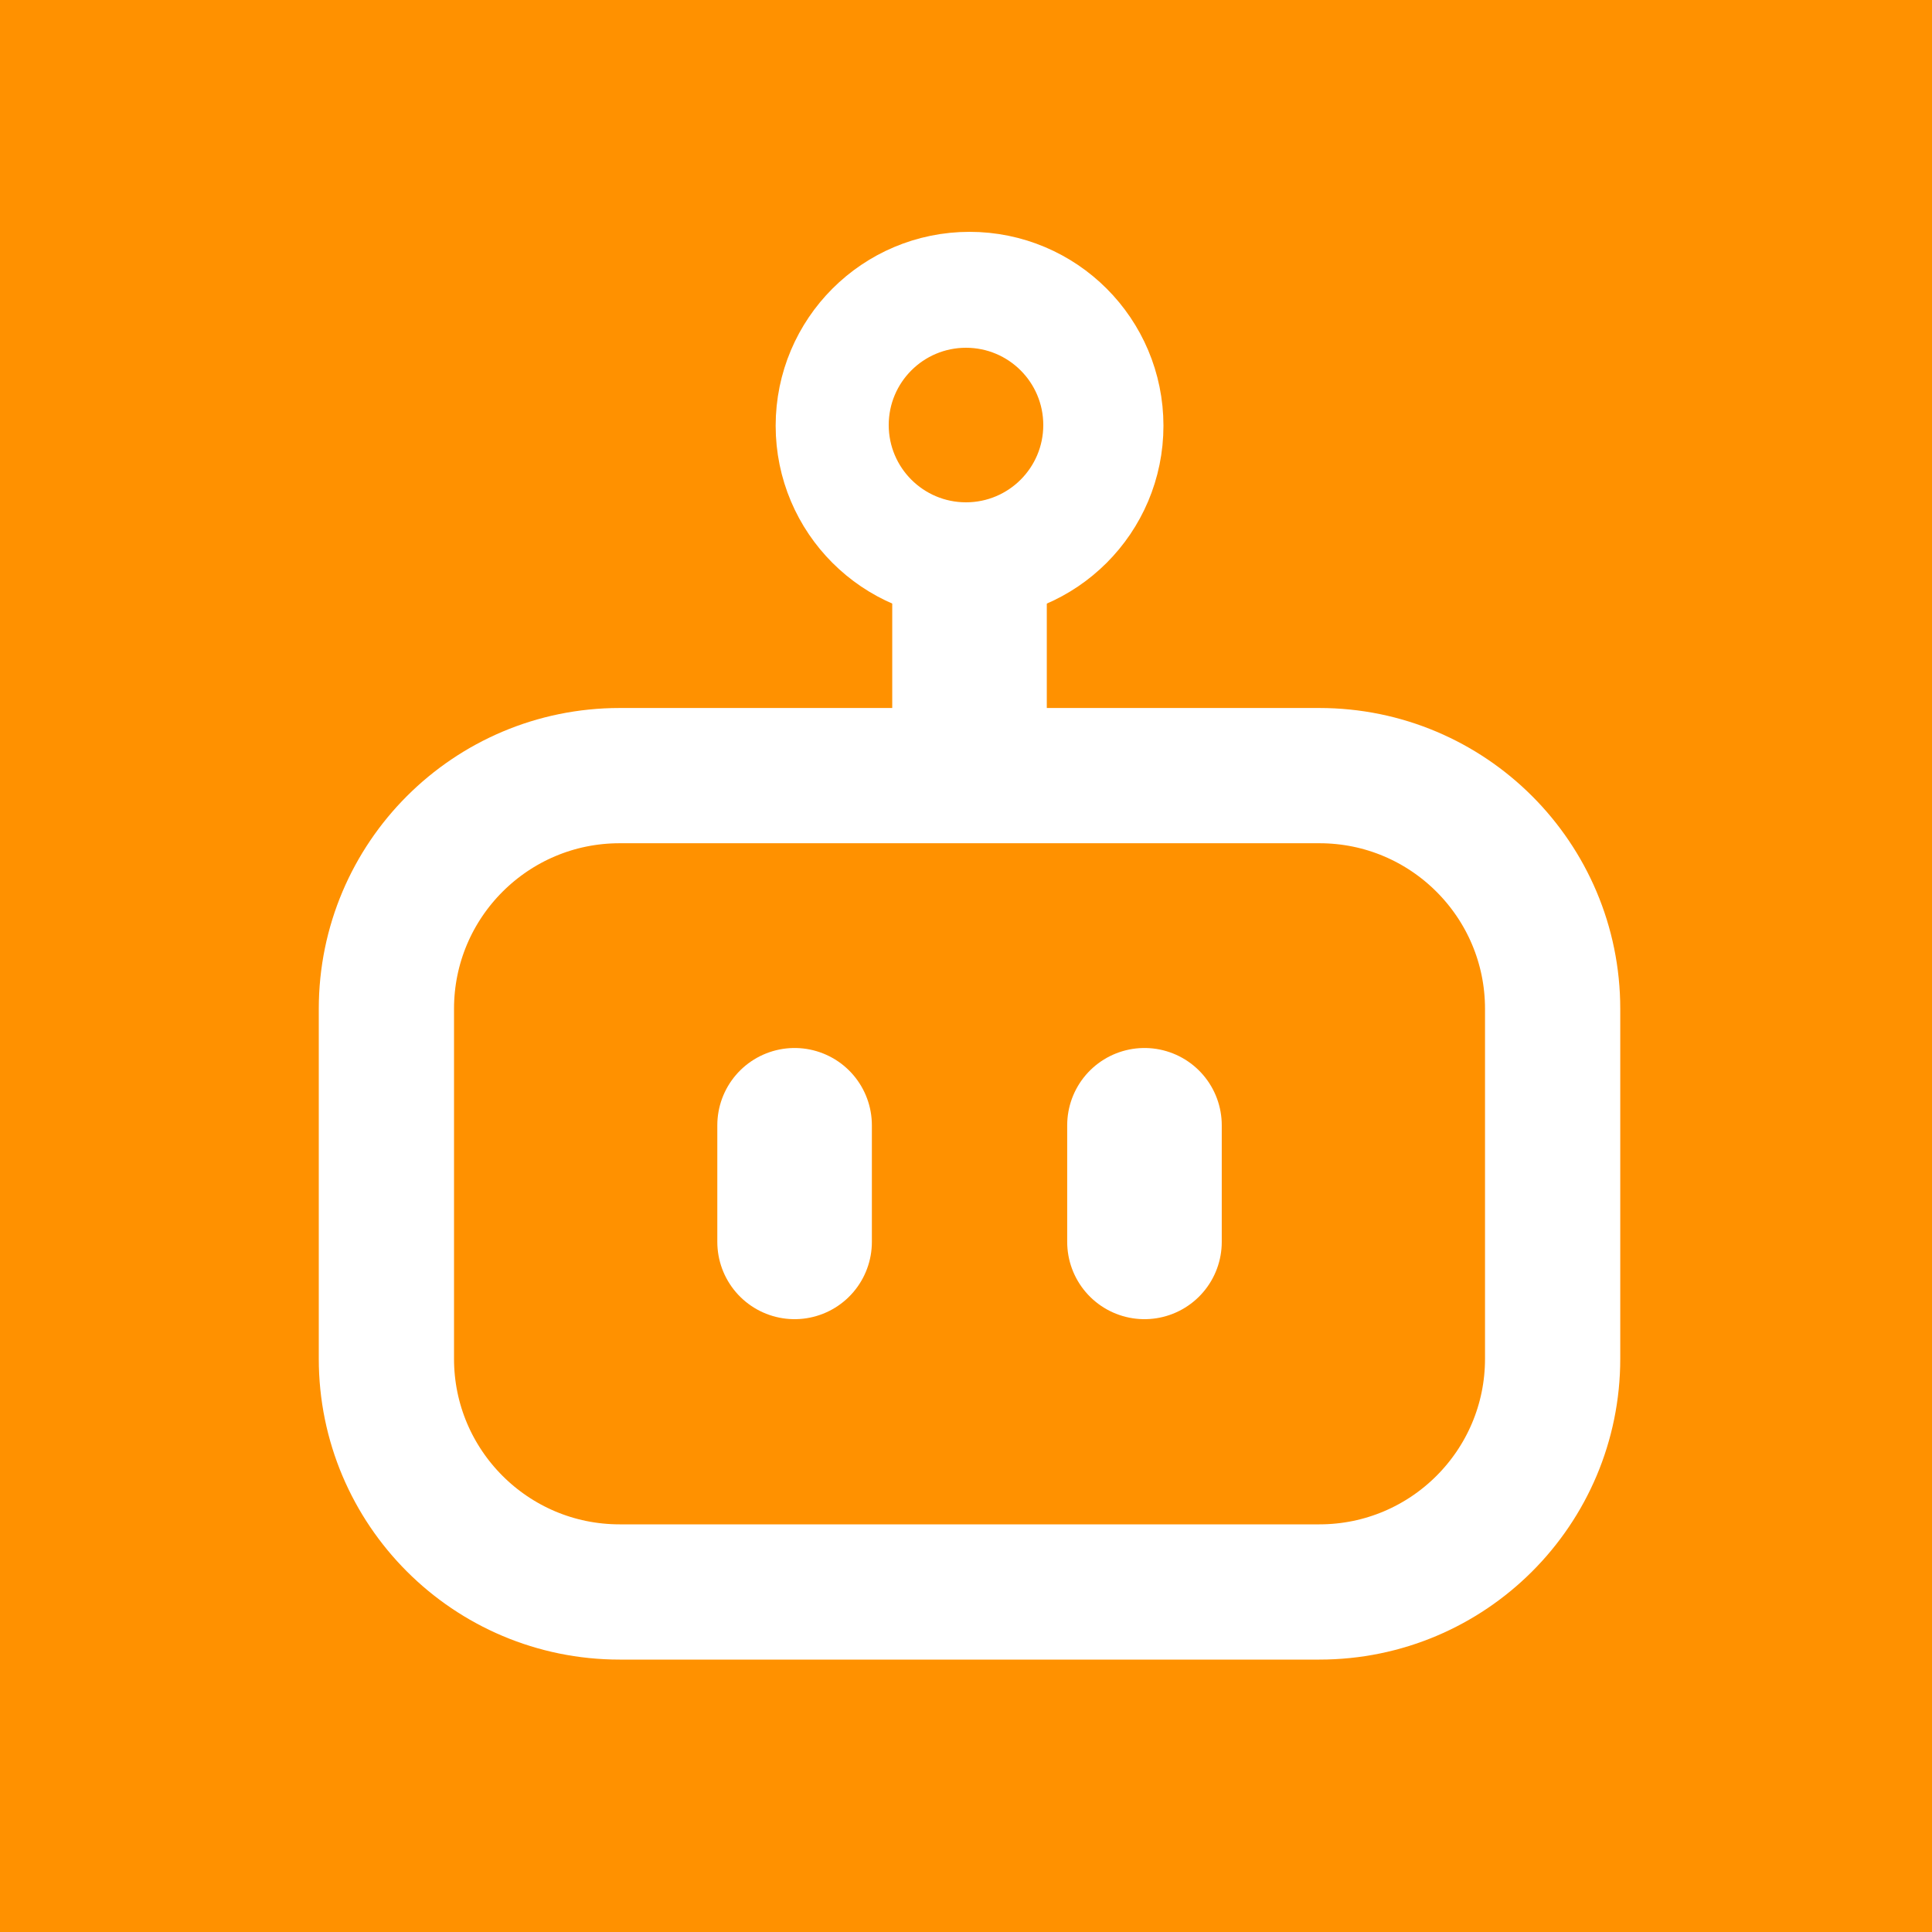
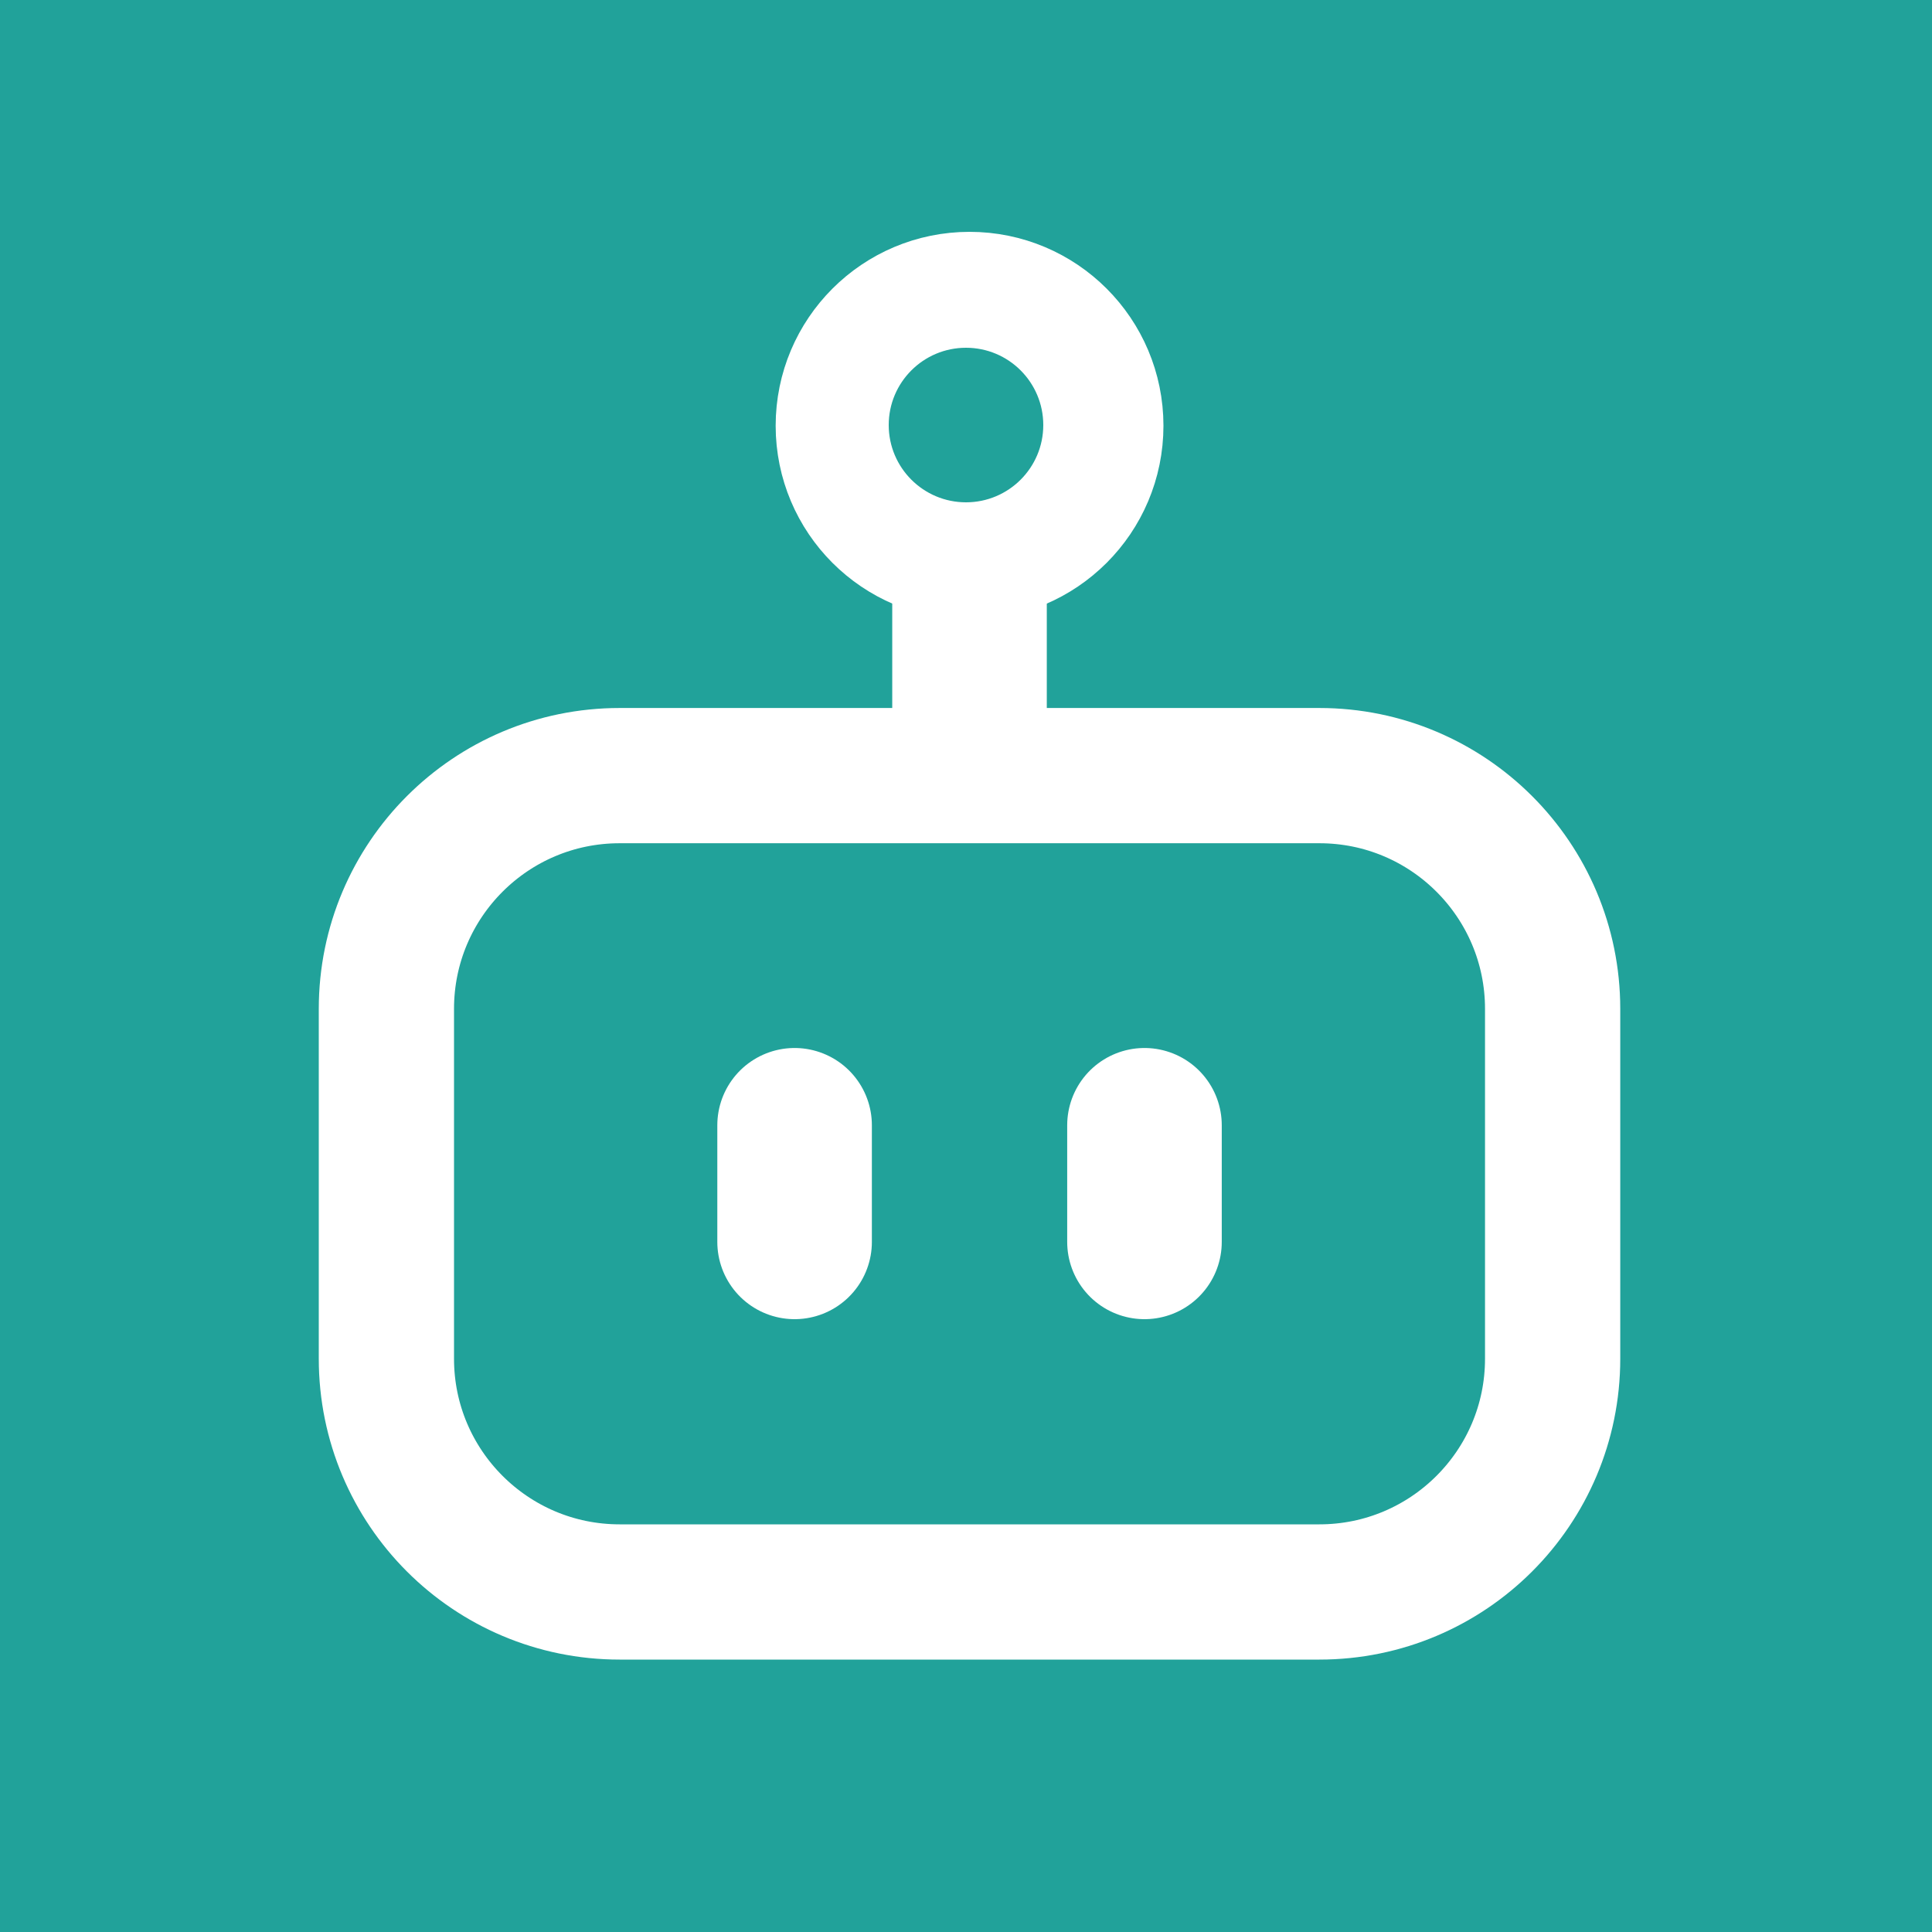
<svg xmlns="http://www.w3.org/2000/svg" width="50" height="50" viewBox="0 0 50 50" fill="none">
-   <rect width="50" height="50" fill="#ff9100" />
-   <path d="M34.145 20.073H16.036C12.703 20.073 10 22.775 10 26.109V35.164C10 38.498 12.703 41.2 16.036 41.2H34.145C37.479 41.2 40.182 38.498 40.182 35.164V26.109C40.182 22.775 37.479 20.073 34.145 20.073Z" fill="#ff9100" stroke="white" stroke-width="3.5" stroke-linecap="round" stroke-linejoin="round" />
-   <path d="M25.092 14.036C26.759 14.036 28.11 12.685 28.11 11.018C28.11 9.351 26.759 8 25.092 8C23.425 8 22.074 9.351 22.074 11.018C22.074 12.685 23.425 14.036 25.092 14.036Z" fill="#ff9100" stroke="white" stroke-width="4" stroke-linecap="round" stroke-linejoin="round" />
-   <path d="M25.091 14.856V19.028V14.856ZM20.564 32.14V29.122V32.14ZM29.619 29.122V32.14V29.122Z" fill="#ff9100" />
+   <rect width="50" height="50" fill="#21A29A" />
+   <path d="M34.145 20.073H16.036C12.703 20.073 10 22.775 10 26.109V35.164C10 38.498 12.703 41.2 16.036 41.2H34.145C37.479 41.2 40.182 38.498 40.182 35.164V26.109C40.182 22.775 37.479 20.073 34.145 20.073Z" fill="#21A29A" stroke="white" stroke-width="3.5" stroke-linecap="round" stroke-linejoin="round" />
+   <path d="M25.092 14.036C26.759 14.036 28.11 12.685 28.11 11.018C28.11 9.351 26.759 8 25.092 8C23.425 8 22.074 9.351 22.074 11.018C22.074 12.685 23.425 14.036 25.092 14.036Z" fill="#21A29A" stroke="white" stroke-width="4" stroke-linecap="round" stroke-linejoin="round" />
+   <path d="M25.091 14.856V19.028V14.856ZM20.564 32.14V29.122V32.14ZM29.619 29.122V32.14V29.122Z" fill="#21A29A" />
  <path d="M25.091 14.856V19.028M20.564 32.14V29.122M29.619 29.122V32.14" stroke="white" stroke-width="4" stroke-linecap="round" stroke-linejoin="round" />
-   <circle cx="25" cy="11" r="2" fill="#ff9100" />
+   <circle cx="25" cy="11" r="2" fill="#21A29A" />
</svg>
